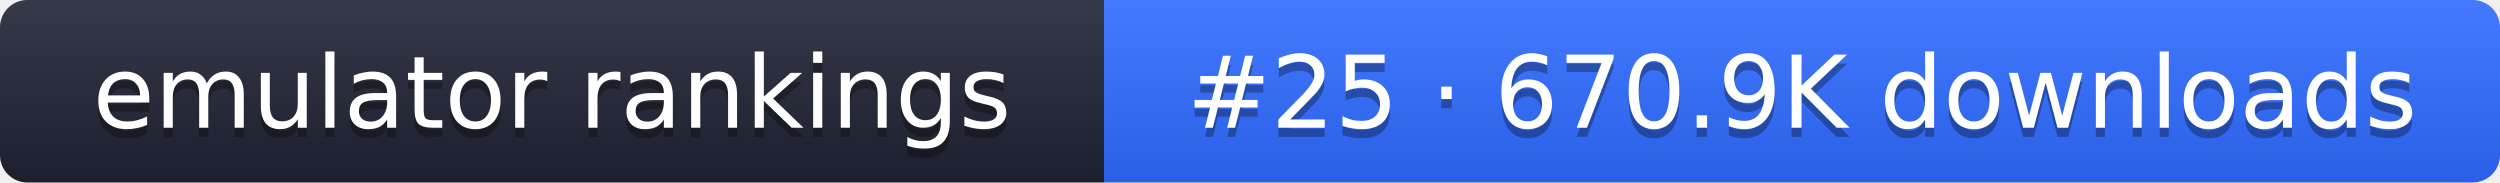
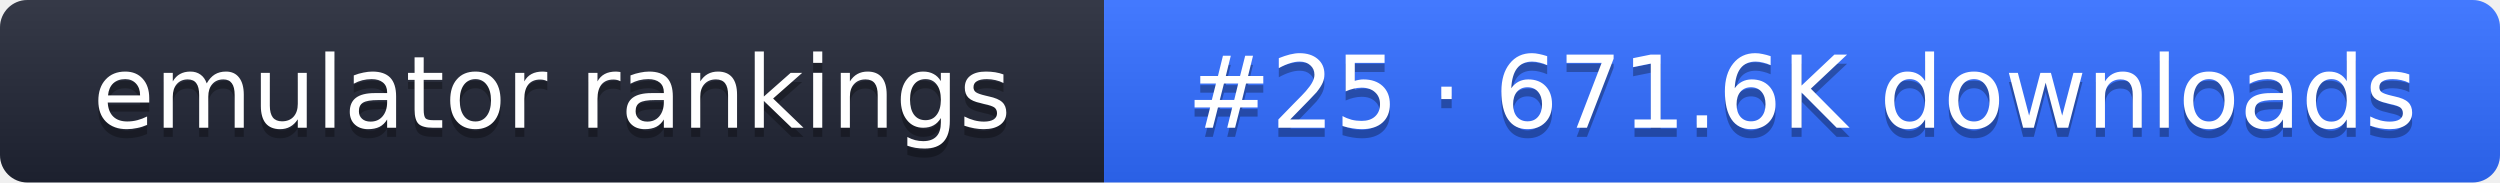
- <svg xmlns="http://www.w3.org/2000/svg" width="274" height="20" role="img" aria-label="emulator rankings: #25 · 670.9K downloads">
+ <svg xmlns="http://www.w3.org/2000/svg" width="274" height="20" role="img" aria-label="emulator rankings: #25 · 671.6K downloads">
  <linearGradient id="g" x2="0" y2="100%">
    <stop offset="0" stop-color="#fff" stop-opacity=".1" />
    <stop offset="1" stop-opacity=".1" />
  </linearGradient>
  <clipPath id="r">
    <rect width="274" height="20" rx="3" fill="#fff" />
  </clipPath>
  <g clip-path="url(#r)">
    <rect width="121" height="20" fill="#1f2433" />
    <rect x="121" width="153" height="20" fill="#2f6bff" />
    <rect width="274" height="20" fill="url(#g)" />
  </g>
  <g fill="#fff" text-anchor="middle" font-family="Verdana,DejaVu Sans,sans-serif" font-size="11">
    <text x="60.5" y="15" fill="#010101" fill-opacity=".3">emulator rankings</text>
    <text x="60.5" y="14">emulator rankings</text>
-     <text x="197.5" y="15" fill="#010101" fill-opacity=".3">#25 · 670.9K downloads</text>
-     <text x="197.5" y="14">#25 · 670.9K downloads</text>
+     <text x="197.5" y="15" fill="#010101" fill-opacity=".3">#25 · 671.6K downloads</text>
+     <text x="197.5" y="14">#25 · 671.6K downloads</text>
  </g>
</svg>
